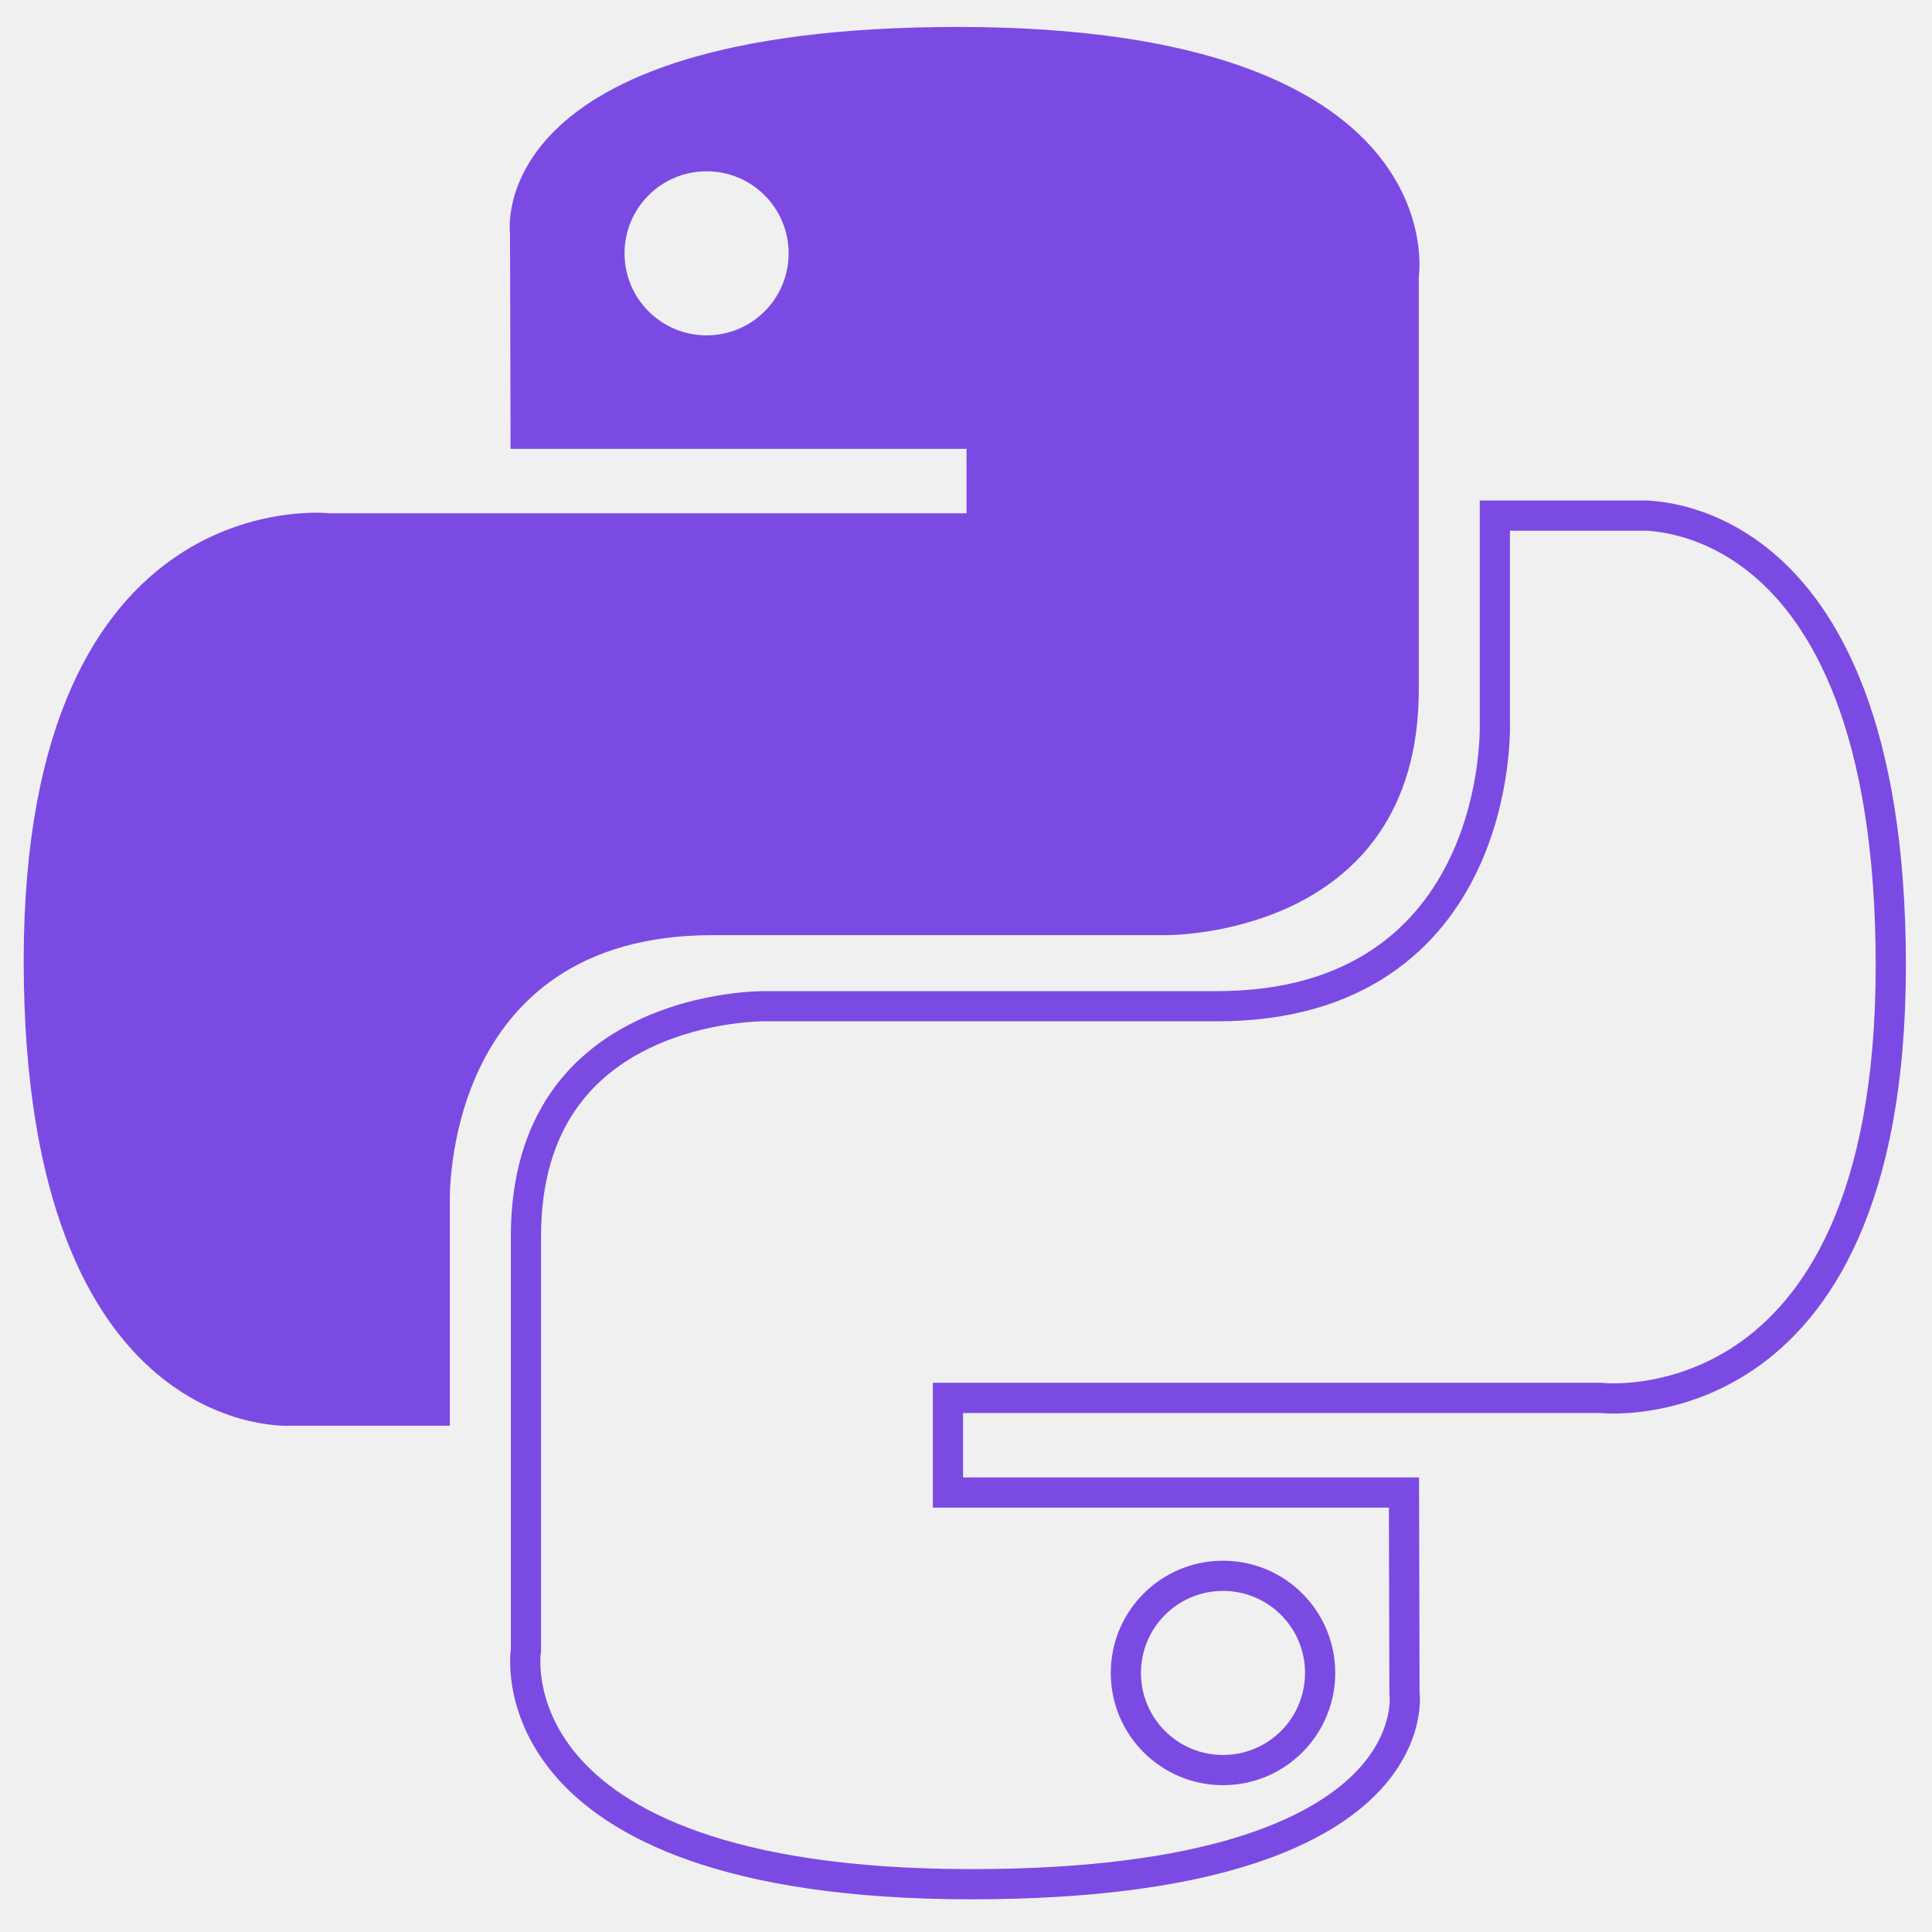
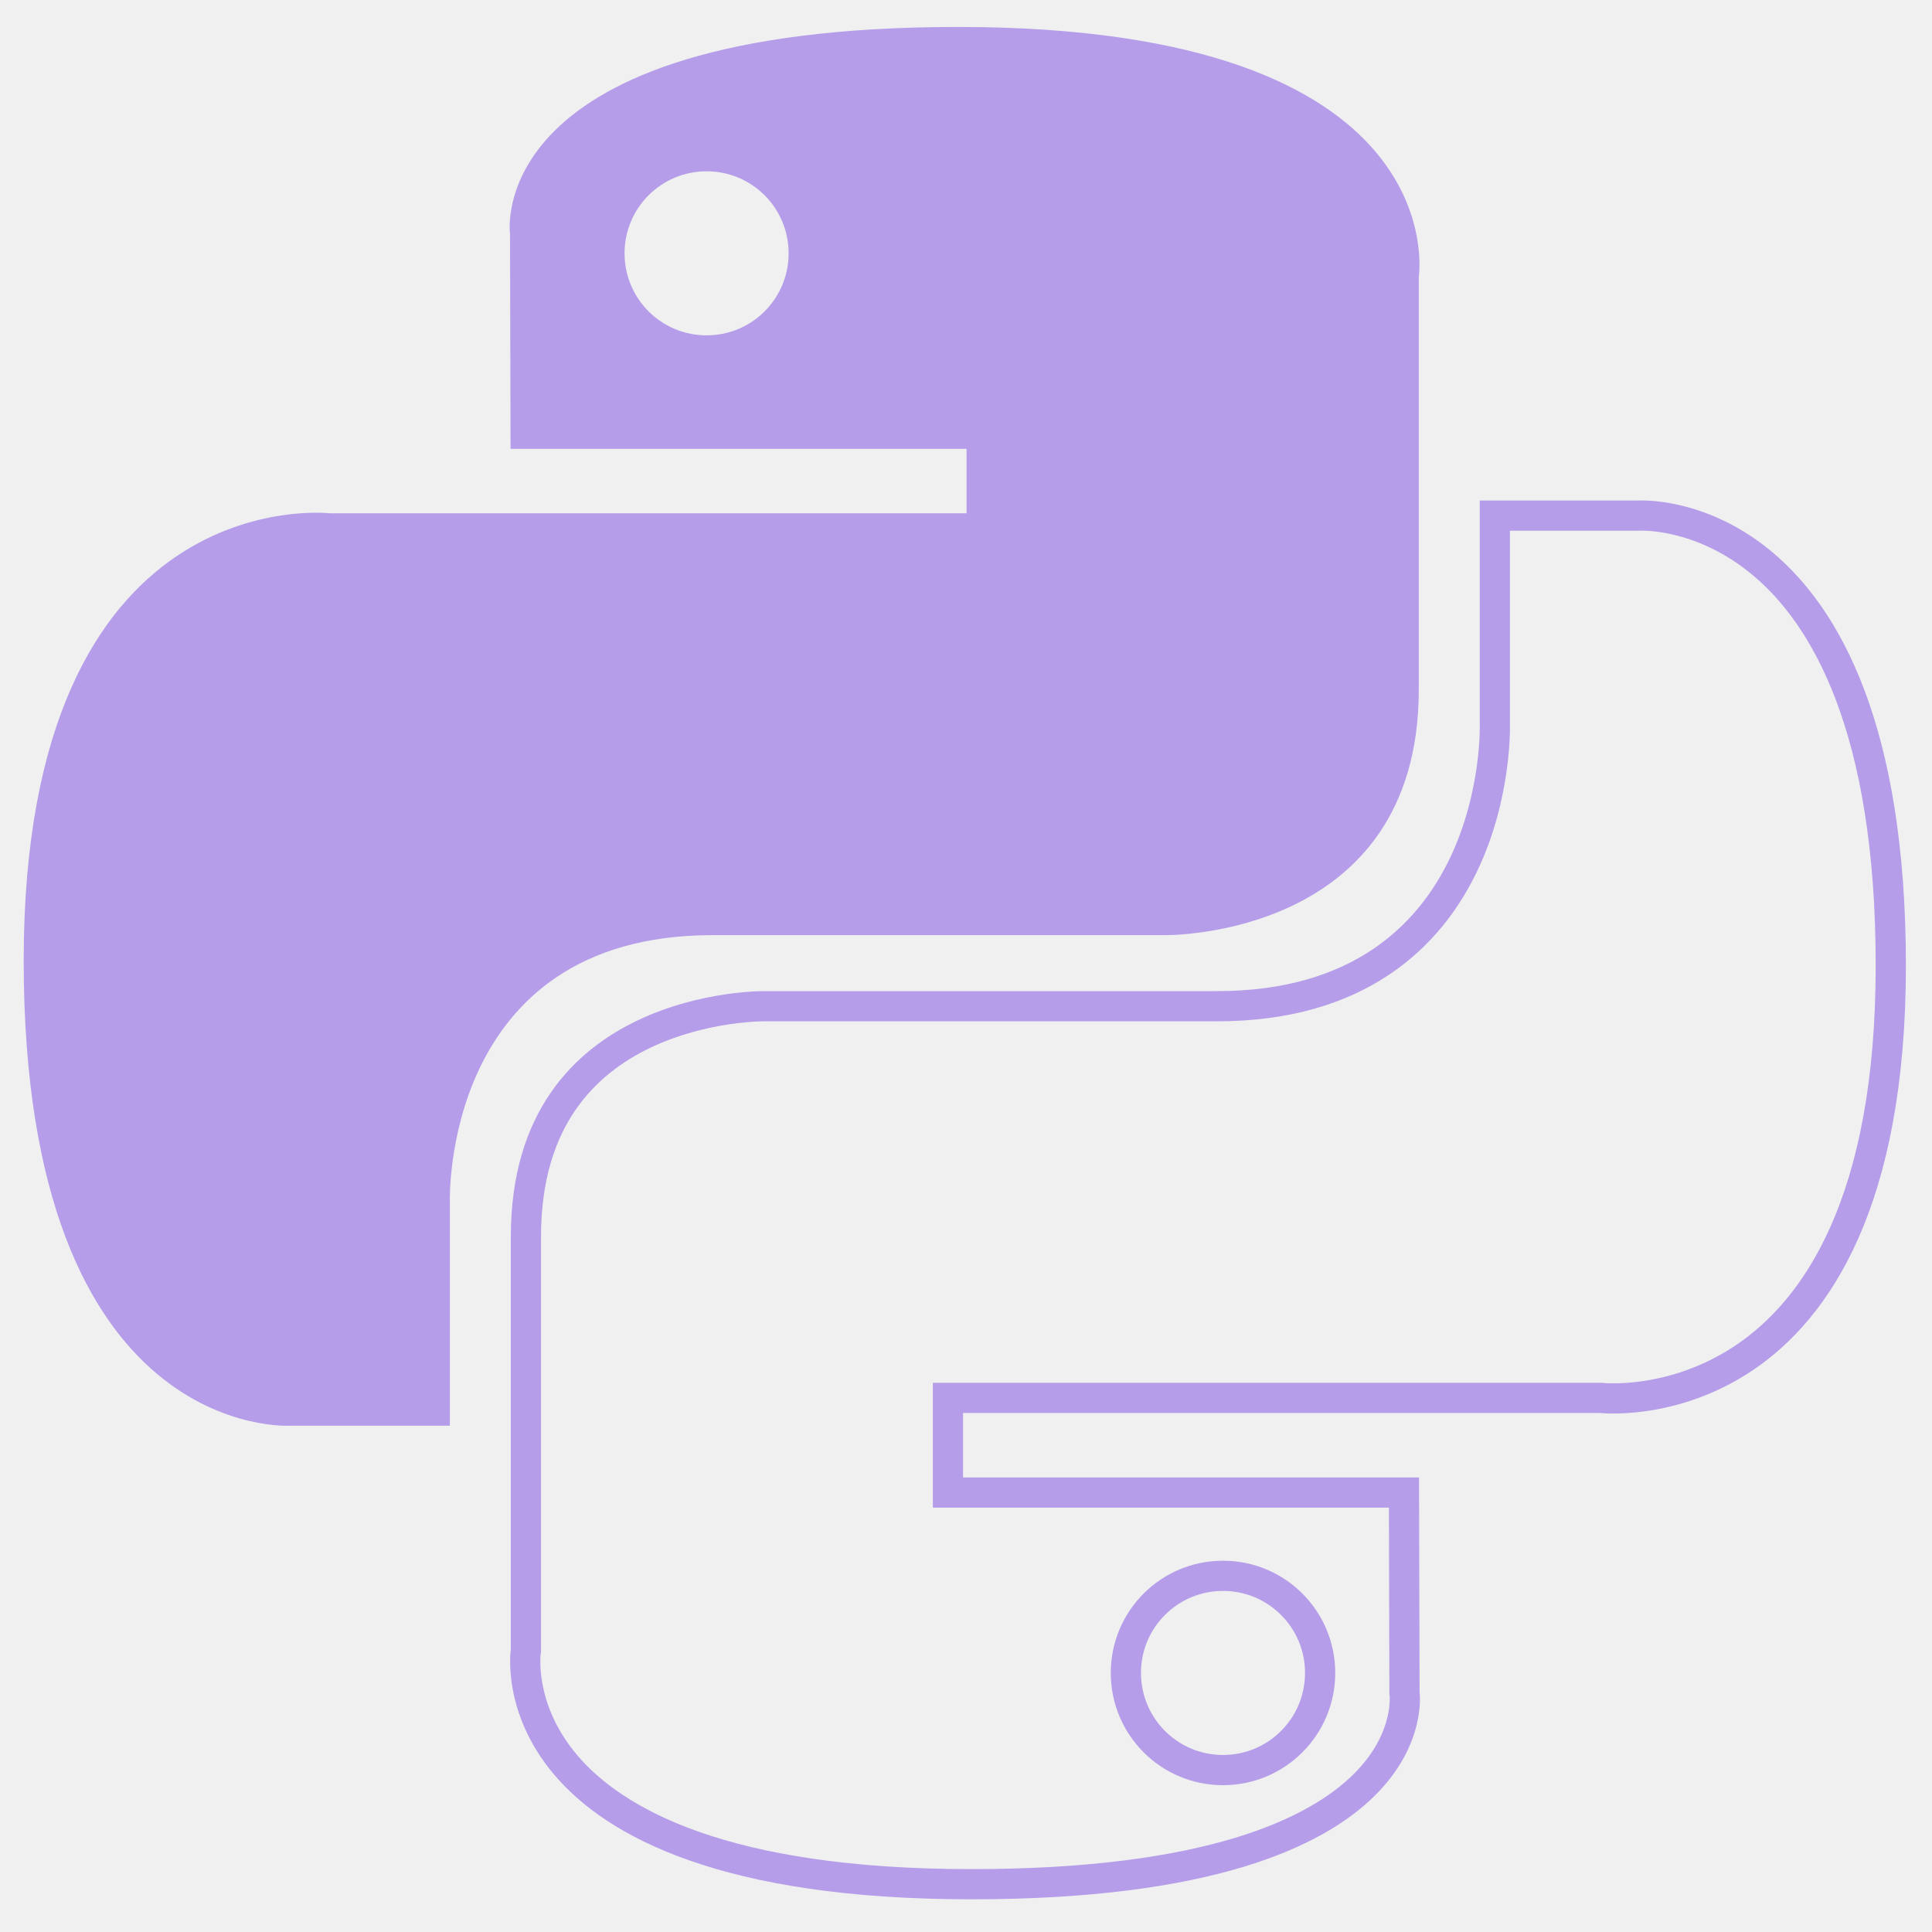
<svg xmlns="http://www.w3.org/2000/svg" width="64" height="64" viewBox="0 0 64 64" fill="none">
-   <path fill-rule="evenodd" clip-rule="evenodd" d="M31.735 0.893C15.907 0.893 16.895 7.757 16.895 7.757L16.913 14.868H32.018V17.003H10.914C10.914 17.003 0.785 15.854 0.785 31.825C0.785 47.796 9.626 47.229 9.626 47.229H14.902V39.818C14.902 39.818 14.617 30.978 23.601 30.978H38.582C38.582 30.978 46.999 31.114 46.999 22.843V9.168C46.999 9.168 48.276 0.893 31.735 0.893ZM23.407 5.674C24.91 5.674 26.124 6.889 26.124 8.392C26.124 9.895 24.91 11.109 23.407 11.109C21.904 11.109 20.689 9.895 20.689 8.392C20.689 6.889 21.904 5.674 23.407 5.674Z" fill="#7B4AE2" />
+   <path fill-rule="evenodd" clip-rule="evenodd" d="M31.735 0.893C15.907 0.893 16.895 7.757 16.895 7.757L16.913 14.868H32.018V17.003H10.914C10.914 17.003 0.785 15.854 0.785 31.825C0.785 47.796 9.626 47.229 9.626 47.229H14.902V39.818C14.902 39.818 14.617 30.978 23.601 30.978H38.582C38.582 30.978 46.999 31.114 46.999 22.843V9.168C46.999 9.168 48.276 0.893 31.735 0.893ZM23.407 5.674C24.91 5.674 26.124 6.889 26.124 8.392C26.124 9.895 24.91 11.109 23.407 11.109C21.904 11.109 20.689 9.895 20.689 8.392C20.689 6.889 21.904 5.674 23.407 5.674Z" fill="#7B4AE2" fill-opacity="0.5" />
  <mask id="path-2-inside-1_149_254" fill="white">
-     <path fill-rule="evenodd" clip-rule="evenodd" d="M32.185 62.917C48.013 62.917 47.025 56.053 47.025 56.053L47.007 48.942H31.902V46.807H53.006C53.006 46.807 63.135 47.956 63.135 31.985C63.135 16.014 54.294 16.581 54.294 16.581H49.019V23.992C49.019 23.992 49.303 32.832 40.319 32.832H25.338C25.338 32.832 16.922 32.696 16.922 40.967V54.642C16.922 54.642 15.644 62.917 32.185 62.917V62.917V62.917V62.917ZM40.514 58.136C39.011 58.136 37.796 56.921 37.796 55.418C37.796 53.916 39.011 52.701 40.514 52.701C42.016 52.701 43.231 53.916 43.231 55.418C43.231 56.921 42.016 58.136 40.514 58.136V58.136V58.136V58.136Z" />
+     <path fill-rule="evenodd" clip-rule="evenodd" d="M32.185 62.917C48.013 62.917 47.025 56.053 47.025 56.053L47.007 48.942H31.902V46.807H53.006C53.006 46.807 63.135 47.956 63.135 31.985C63.135 16.014 54.294 16.581 54.294 16.581H49.019V23.992C49.019 23.992 49.303 32.832 40.319 32.832H25.338C25.338 32.832 16.922 32.696 16.922 40.967V54.642C16.922 54.642 15.644 62.917 32.185 62.917ZM40.514 58.136C39.011 58.136 37.796 56.921 37.796 55.418C37.796 53.916 39.011 52.701 40.514 52.701C42.016 52.701 43.231 53.916 43.231 55.418C43.231 56.921 42.016 58.136 40.514 58.136Z" />
  </mask>
-   <path d="M47.025 56.053L46.025 56.056L46.025 56.126L46.035 56.196L47.025 56.053ZM47.007 48.942L48.007 48.94L48.005 47.942H47.007V48.942ZM31.902 48.942H30.902V49.942H31.902V48.942ZM31.902 46.807V45.807H30.902V46.807H31.902ZM53.006 46.807L53.119 45.813L53.063 45.807H53.006V46.807ZM63.135 31.985L62.135 31.985V31.985H63.135ZM54.294 16.581V17.581H54.327L54.358 17.579L54.294 16.581ZM49.019 16.581V15.581H48.019V16.581H49.019ZM49.019 23.992H48.019V24.008L48.019 24.024L49.019 23.992ZM25.338 32.832L25.322 33.832L25.33 33.832H25.338V32.832ZM16.922 54.642L17.91 54.794L17.922 54.718V54.642H16.922ZM43.231 55.418L42.231 55.418L42.231 55.418L43.231 55.418ZM32.185 63.917C40.206 63.917 44.238 62.184 46.244 60.196C47.253 59.196 47.71 58.168 47.904 57.36C48 56.959 48.031 56.619 48.036 56.369C48.039 56.244 48.035 56.141 48.03 56.063C48.027 56.025 48.024 55.992 48.021 55.967C48.02 55.954 48.019 55.943 48.017 55.934C48.017 55.929 48.016 55.925 48.016 55.921C48.016 55.919 48.015 55.917 48.015 55.916C48.015 55.915 48.015 55.913 48.015 55.913C48.015 55.912 48.014 55.911 47.025 56.053C46.035 56.196 46.035 56.195 46.035 56.194C46.035 56.194 46.034 56.193 46.034 56.192C46.034 56.191 46.034 56.189 46.034 56.188C46.033 56.186 46.033 56.184 46.033 56.183C46.033 56.18 46.033 56.179 46.033 56.179C46.033 56.18 46.033 56.186 46.034 56.197C46.036 56.221 46.038 56.265 46.036 56.328C46.034 56.453 46.018 56.649 45.959 56.892C45.844 57.371 45.559 58.059 44.836 58.775C43.38 60.218 39.992 61.917 32.185 61.917V63.917ZM48.025 56.051L48.007 48.94L46.007 48.945L46.025 56.056L48.025 56.051ZM47.007 47.942H31.902V49.942H47.007V47.942ZM32.903 48.942V46.807H30.902V48.942H32.903ZM31.902 47.807H53.006V45.807H31.902V47.807ZM53.006 46.807C52.894 47.801 52.895 47.801 52.895 47.801C52.896 47.801 52.897 47.801 52.897 47.801C52.898 47.801 52.9 47.801 52.902 47.802C52.905 47.802 52.909 47.802 52.913 47.803C52.922 47.804 52.934 47.805 52.948 47.806C52.976 47.809 53.013 47.812 53.059 47.814C53.152 47.82 53.281 47.825 53.441 47.825C53.76 47.826 54.206 47.805 54.737 47.726C55.797 47.568 57.213 47.171 58.63 46.214C61.52 44.263 64.135 40.189 64.135 31.985H62.135C62.135 39.752 59.685 43.089 57.511 44.556C56.396 45.309 55.28 45.623 54.441 45.748C54.022 45.811 53.677 45.825 53.442 45.825C53.325 45.825 53.237 45.821 53.181 45.818C53.153 45.816 53.134 45.815 53.123 45.814C53.118 45.813 53.115 45.813 53.114 45.813C53.114 45.813 53.114 45.813 53.115 45.813C53.115 45.813 53.116 45.813 53.117 45.813C53.117 45.813 53.117 45.813 53.118 45.813C53.118 45.813 53.119 45.813 53.006 46.807ZM64.135 31.985C64.135 23.823 61.872 19.638 59.358 17.528C58.113 16.484 56.86 15.995 55.907 15.769C55.431 15.656 55.029 15.608 54.739 15.59C54.594 15.58 54.476 15.578 54.39 15.578C54.347 15.578 54.312 15.579 54.285 15.58C54.272 15.581 54.26 15.581 54.251 15.582C54.247 15.582 54.243 15.582 54.239 15.582C54.238 15.582 54.236 15.582 54.234 15.582C54.234 15.582 54.233 15.582 54.232 15.582C54.231 15.583 54.231 15.583 54.294 16.581C54.358 17.579 54.358 17.579 54.357 17.579C54.357 17.579 54.356 17.579 54.355 17.579C54.354 17.579 54.354 17.579 54.353 17.579C54.352 17.579 54.351 17.579 54.351 17.579C54.35 17.579 54.351 17.579 54.355 17.579C54.361 17.579 54.376 17.578 54.398 17.578C54.441 17.578 54.513 17.579 54.609 17.585C54.803 17.598 55.092 17.631 55.445 17.715C56.15 17.882 57.106 18.249 58.072 19.06C59.978 20.659 62.135 24.176 62.135 31.985L64.135 31.985ZM54.294 15.581H49.019V17.581H54.294V15.581ZM48.019 16.581V23.992H50.019V16.581H48.019ZM49.019 23.992C48.019 24.024 48.019 24.023 48.019 24.023C48.019 24.023 48.019 24.022 48.019 24.022C48.019 24.022 48.019 24.022 48.019 24.021C48.019 24.021 48.019 24.021 48.019 24.022C48.019 24.024 48.019 24.027 48.019 24.033C48.019 24.044 48.02 24.063 48.02 24.089C48.02 24.142 48.018 24.224 48.014 24.331C48.005 24.546 47.984 24.859 47.932 25.237C47.827 25.999 47.604 26.997 47.135 27.982C46.668 28.962 45.968 29.912 44.912 30.62C43.861 31.324 42.394 31.832 40.319 31.832V33.832C42.737 33.832 44.603 33.235 46.025 32.281C47.443 31.332 48.355 30.071 48.941 28.842C49.524 27.617 49.79 26.405 49.913 25.509C49.975 25.058 50.002 24.681 50.012 24.412C50.018 24.277 50.019 24.169 50.02 24.093C50.02 24.054 50.019 24.024 50.019 24.001C50.019 23.99 50.019 23.981 50.018 23.974C50.018 23.971 50.018 23.968 50.018 23.965C50.018 23.964 50.018 23.963 50.018 23.962C50.018 23.961 50.018 23.961 50.018 23.961C50.018 23.96 50.018 23.959 49.019 23.992ZM40.319 31.832H25.338V33.832H40.319V31.832ZM25.338 32.832C25.355 31.832 25.354 31.832 25.354 31.832C25.353 31.832 25.353 31.832 25.352 31.832C25.351 31.832 25.35 31.832 25.349 31.832C25.347 31.832 25.344 31.832 25.341 31.832C25.334 31.832 25.325 31.832 25.315 31.832C25.293 31.832 25.264 31.832 25.227 31.833C25.154 31.834 25.051 31.837 24.923 31.844C24.666 31.858 24.307 31.887 23.877 31.951C23.024 32.077 21.869 32.34 20.701 32.895C19.529 33.451 18.323 34.313 17.412 35.641C16.496 36.976 15.922 38.721 15.922 40.967H17.922C17.922 39.077 18.399 37.737 19.061 36.772C19.728 35.8 20.627 35.144 21.559 34.701C22.495 34.256 23.445 34.036 24.169 33.929C24.529 33.876 24.827 33.852 25.031 33.841C25.133 33.835 25.21 33.833 25.261 33.832C25.285 33.832 25.303 33.832 25.314 33.832C25.319 33.832 25.323 33.832 25.324 33.832C25.325 33.832 25.325 33.832 25.325 33.832C25.325 33.832 25.324 33.832 25.324 33.832C25.324 33.832 25.323 33.832 25.323 33.832C25.323 33.832 25.322 33.832 25.338 32.832ZM15.922 40.967V54.642H17.922V40.967H15.922ZM16.922 54.642C15.933 54.489 15.933 54.49 15.933 54.491C15.933 54.492 15.933 54.492 15.933 54.493C15.932 54.495 15.932 54.496 15.932 54.498C15.931 54.502 15.931 54.506 15.93 54.511C15.929 54.52 15.927 54.531 15.926 54.544C15.923 54.571 15.919 54.605 15.915 54.647C15.908 54.731 15.901 54.845 15.899 54.986C15.896 55.266 15.914 55.653 15.996 56.111C16.16 57.031 16.581 58.236 17.586 59.425C19.607 61.816 23.776 63.917 32.185 63.917V61.917C24.052 61.917 20.59 59.881 19.114 58.134C18.371 57.255 18.078 56.39 17.965 55.759C17.908 55.441 17.897 55.181 17.899 55.009C17.9 54.923 17.904 54.859 17.907 54.822C17.909 54.803 17.91 54.792 17.911 54.787C17.911 54.784 17.911 54.784 17.911 54.785C17.911 54.786 17.911 54.787 17.911 54.788C17.911 54.789 17.91 54.79 17.91 54.791C17.91 54.791 17.91 54.792 17.91 54.792C17.91 54.793 17.91 54.794 16.922 54.642ZM40.514 57.136C39.563 57.136 38.796 56.369 38.796 55.418H36.796C36.796 57.473 38.458 59.136 40.514 59.136V57.136ZM38.796 55.418C38.796 54.468 39.563 53.701 40.514 53.701V51.701C38.458 51.701 36.796 53.363 36.796 55.418H38.796ZM40.514 53.701C41.464 53.701 42.231 54.468 42.231 55.418H44.231C44.231 53.363 42.569 51.701 40.514 51.701V53.701ZM42.231 55.418C42.231 56.369 41.464 57.136 40.514 57.136V59.136C42.569 59.136 44.231 57.473 44.231 55.418L42.231 55.418Z" fill="#7B4AE2" mask="url(#path-2-inside-1_149_254)" />
+   <path d="M47.025 56.053L46.025 56.056L46.025 56.126L46.035 56.196L47.025 56.053ZM47.007 48.942L48.007 48.94L48.005 47.942H47.007V48.942ZM31.902 48.942H30.902V49.942H31.902V48.942ZM31.902 46.807V45.807H30.902V46.807H31.902ZM53.006 46.807L53.119 45.813L53.063 45.807H53.006V46.807ZM63.135 31.985H62.135H63.135ZM54.294 16.581V17.581H54.327L54.358 17.579L54.294 16.581ZM49.019 16.581V15.581H48.019V16.581H49.019ZM49.019 23.992H48.019V24.008L48.019 24.024L49.019 23.992ZM25.338 32.832L25.322 33.832L25.33 33.832H25.338V32.832ZM16.922 54.642L17.91 54.794L17.922 54.718V54.642H16.922ZM43.231 55.418H42.231V55.418L43.231 55.418ZM32.185 63.917C40.206 63.917 44.238 62.184 46.244 60.196C47.253 59.196 47.71 58.168 47.904 57.36C48 56.959 48.031 56.619 48.036 56.369C48.039 56.244 48.035 56.141 48.03 56.063C48.027 56.025 48.024 55.992 48.021 55.967C48.02 55.954 48.019 55.943 48.017 55.934C48.017 55.929 48.016 55.925 48.016 55.921C48.016 55.919 48.015 55.917 48.015 55.916C48.015 55.915 48.015 55.913 48.015 55.913C48.015 55.912 48.014 55.911 47.025 56.053C46.035 56.196 46.035 56.195 46.035 56.194C46.035 56.194 46.034 56.193 46.034 56.192C46.034 56.191 46.034 56.189 46.034 56.188C46.033 56.186 46.033 56.184 46.033 56.183C46.033 56.18 46.033 56.179 46.033 56.179C46.033 56.18 46.033 56.186 46.034 56.197C46.036 56.221 46.038 56.265 46.036 56.328C46.034 56.453 46.018 56.649 45.959 56.892C45.844 57.371 45.559 58.059 44.836 58.775C43.38 60.218 39.992 61.917 32.185 61.917V63.917ZM48.025 56.051L48.007 48.94L46.007 48.945L46.025 56.056L48.025 56.051ZM47.007 47.942H31.902V49.942H47.007V47.942ZM32.903 48.942V46.807H30.902V48.942H32.903ZM31.902 47.807H53.006V45.807H31.902V47.807ZM53.006 46.807C52.894 47.801 52.895 47.801 52.895 47.801C52.896 47.801 52.897 47.801 52.897 47.801C52.898 47.801 52.9 47.801 52.902 47.802C52.905 47.802 52.909 47.802 52.913 47.803C52.922 47.804 52.934 47.805 52.948 47.806C52.976 47.809 53.013 47.812 53.059 47.814C53.152 47.82 53.281 47.825 53.441 47.825C53.76 47.826 54.206 47.805 54.737 47.726C55.797 47.568 57.213 47.171 58.63 46.214C61.52 44.263 64.135 40.189 64.135 31.985H62.135C62.135 39.752 59.685 43.089 57.511 44.556C56.396 45.309 55.28 45.623 54.441 45.748C54.022 45.811 53.677 45.825 53.442 45.825C53.325 45.825 53.237 45.821 53.181 45.818C53.153 45.816 53.134 45.815 53.123 45.814C53.118 45.813 53.115 45.813 53.114 45.813C53.114 45.813 53.114 45.813 53.115 45.813C53.115 45.813 53.116 45.813 53.117 45.813C53.117 45.813 53.117 45.813 53.118 45.813C53.118 45.813 53.119 45.813 53.006 46.807ZM64.135 31.985C64.135 23.823 61.872 19.638 59.358 17.528C58.113 16.484 56.86 15.995 55.907 15.769C55.431 15.656 55.029 15.608 54.739 15.59C54.594 15.58 54.476 15.578 54.39 15.578C54.347 15.578 54.312 15.579 54.285 15.58C54.272 15.581 54.26 15.581 54.251 15.582C54.247 15.582 54.243 15.582 54.239 15.582C54.237 15.582 54.236 15.582 54.234 15.582C54.234 15.582 54.233 15.582 54.232 15.582C54.231 15.583 54.231 15.583 54.294 16.581C54.358 17.579 54.358 17.579 54.357 17.579C54.357 17.579 54.356 17.579 54.355 17.579C54.354 17.579 54.354 17.579 54.353 17.579C54.352 17.579 54.351 17.579 54.351 17.579C54.35 17.579 54.351 17.579 54.355 17.579C54.361 17.579 54.376 17.578 54.398 17.578C54.441 17.578 54.513 17.579 54.609 17.585C54.803 17.598 55.092 17.631 55.445 17.715C56.15 17.882 57.106 18.249 58.072 19.06C59.978 20.659 62.135 24.176 62.135 31.985H64.135ZM54.294 15.581H49.019V17.581H54.294V15.581ZM48.019 16.581V23.992H50.019V16.581H48.019ZM49.019 23.992C48.019 24.024 48.019 24.023 48.019 24.023C48.019 24.023 48.019 24.022 48.019 24.022C48.019 24.022 48.019 24.022 48.019 24.021C48.019 24.021 48.019 24.021 48.019 24.022C48.019 24.024 48.019 24.027 48.019 24.033C48.019 24.044 48.02 24.063 48.02 24.089C48.02 24.142 48.018 24.224 48.014 24.331C48.005 24.546 47.984 24.859 47.932 25.237C47.827 25.999 47.604 26.997 47.135 27.982C46.668 28.962 45.968 29.912 44.912 30.62C43.861 31.324 42.394 31.832 40.319 31.832V33.832C42.737 33.832 44.603 33.235 46.025 32.281C47.443 31.332 48.355 30.071 48.941 28.842C49.524 27.617 49.79 26.405 49.913 25.509C49.975 25.058 50.002 24.681 50.012 24.412C50.018 24.277 50.019 24.169 50.02 24.093C50.02 24.054 50.019 24.024 50.019 24.001C50.019 23.99 50.019 23.981 50.018 23.974C50.018 23.971 50.018 23.968 50.018 23.965C50.018 23.964 50.018 23.963 50.018 23.962C50.018 23.961 50.018 23.961 50.018 23.961C50.018 23.96 50.018 23.959 49.019 23.992ZM40.319 31.832H25.338V33.832H40.319V31.832ZM25.338 32.832C25.355 31.832 25.354 31.832 25.354 31.832C25.353 31.832 25.353 31.832 25.352 31.832C25.351 31.832 25.35 31.832 25.349 31.832C25.347 31.832 25.344 31.832 25.341 31.832C25.334 31.832 25.325 31.832 25.315 31.832C25.293 31.832 25.264 31.832 25.227 31.833C25.154 31.834 25.051 31.837 24.923 31.844C24.666 31.858 24.307 31.887 23.877 31.951C23.024 32.077 21.869 32.34 20.701 32.895C19.529 33.451 18.323 34.313 17.412 35.641C16.496 36.976 15.922 38.721 15.922 40.967H17.922C17.922 39.077 18.399 37.737 19.061 36.772C19.728 35.8 20.627 35.144 21.559 34.701C22.495 34.256 23.445 34.036 24.169 33.929C24.529 33.876 24.827 33.852 25.031 33.841C25.133 33.835 25.21 33.833 25.261 33.832C25.285 33.832 25.303 33.832 25.314 33.832C25.319 33.832 25.323 33.832 25.324 33.832C25.325 33.832 25.325 33.832 25.325 33.832C25.325 33.832 25.324 33.832 25.324 33.832C25.324 33.832 25.323 33.832 25.323 33.832C25.323 33.832 25.322 33.832 25.338 32.832ZM15.922 40.967V54.642H17.922V40.967H15.922ZM16.922 54.642C15.933 54.489 15.933 54.49 15.933 54.491C15.933 54.492 15.933 54.492 15.933 54.493C15.932 54.495 15.932 54.496 15.932 54.498C15.931 54.502 15.931 54.506 15.93 54.511C15.929 54.52 15.927 54.531 15.926 54.544C15.923 54.571 15.919 54.605 15.915 54.647C15.908 54.731 15.901 54.845 15.899 54.986C15.896 55.266 15.914 55.653 15.996 56.111C16.16 57.031 16.581 58.236 17.586 59.425C19.607 61.816 23.776 63.917 32.185 63.917V61.917C24.052 61.917 20.59 59.881 19.114 58.134C18.371 57.255 18.078 56.39 17.965 55.759C17.908 55.441 17.897 55.181 17.899 55.009C17.9 54.923 17.904 54.859 17.907 54.822C17.909 54.803 17.91 54.792 17.911 54.787C17.911 54.784 17.911 54.784 17.911 54.785C17.911 54.786 17.911 54.787 17.911 54.788C17.911 54.789 17.91 54.79 17.91 54.791C17.91 54.791 17.91 54.792 17.91 54.792C17.91 54.793 17.91 54.794 16.922 54.642ZM40.514 57.136C39.563 57.136 38.796 56.369 38.796 55.418H36.796C36.796 57.473 38.458 59.136 40.514 59.136V57.136ZM38.796 55.418C38.796 54.468 39.563 53.701 40.514 53.701V51.701C38.458 51.701 36.796 53.363 36.796 55.418H38.796ZM40.514 53.701C41.464 53.701 42.231 54.468 42.231 55.418H44.231C44.231 53.363 42.569 51.701 40.514 51.701V53.701ZM42.231 55.418C42.231 56.369 41.464 57.136 40.514 57.136V59.136C42.569 59.136 44.231 57.473 44.231 55.418L42.231 55.418Z" fill="#7B4AE2" fill-opacity="0.5" mask="url(#path-2-inside-1_149_254)" />
</svg>
